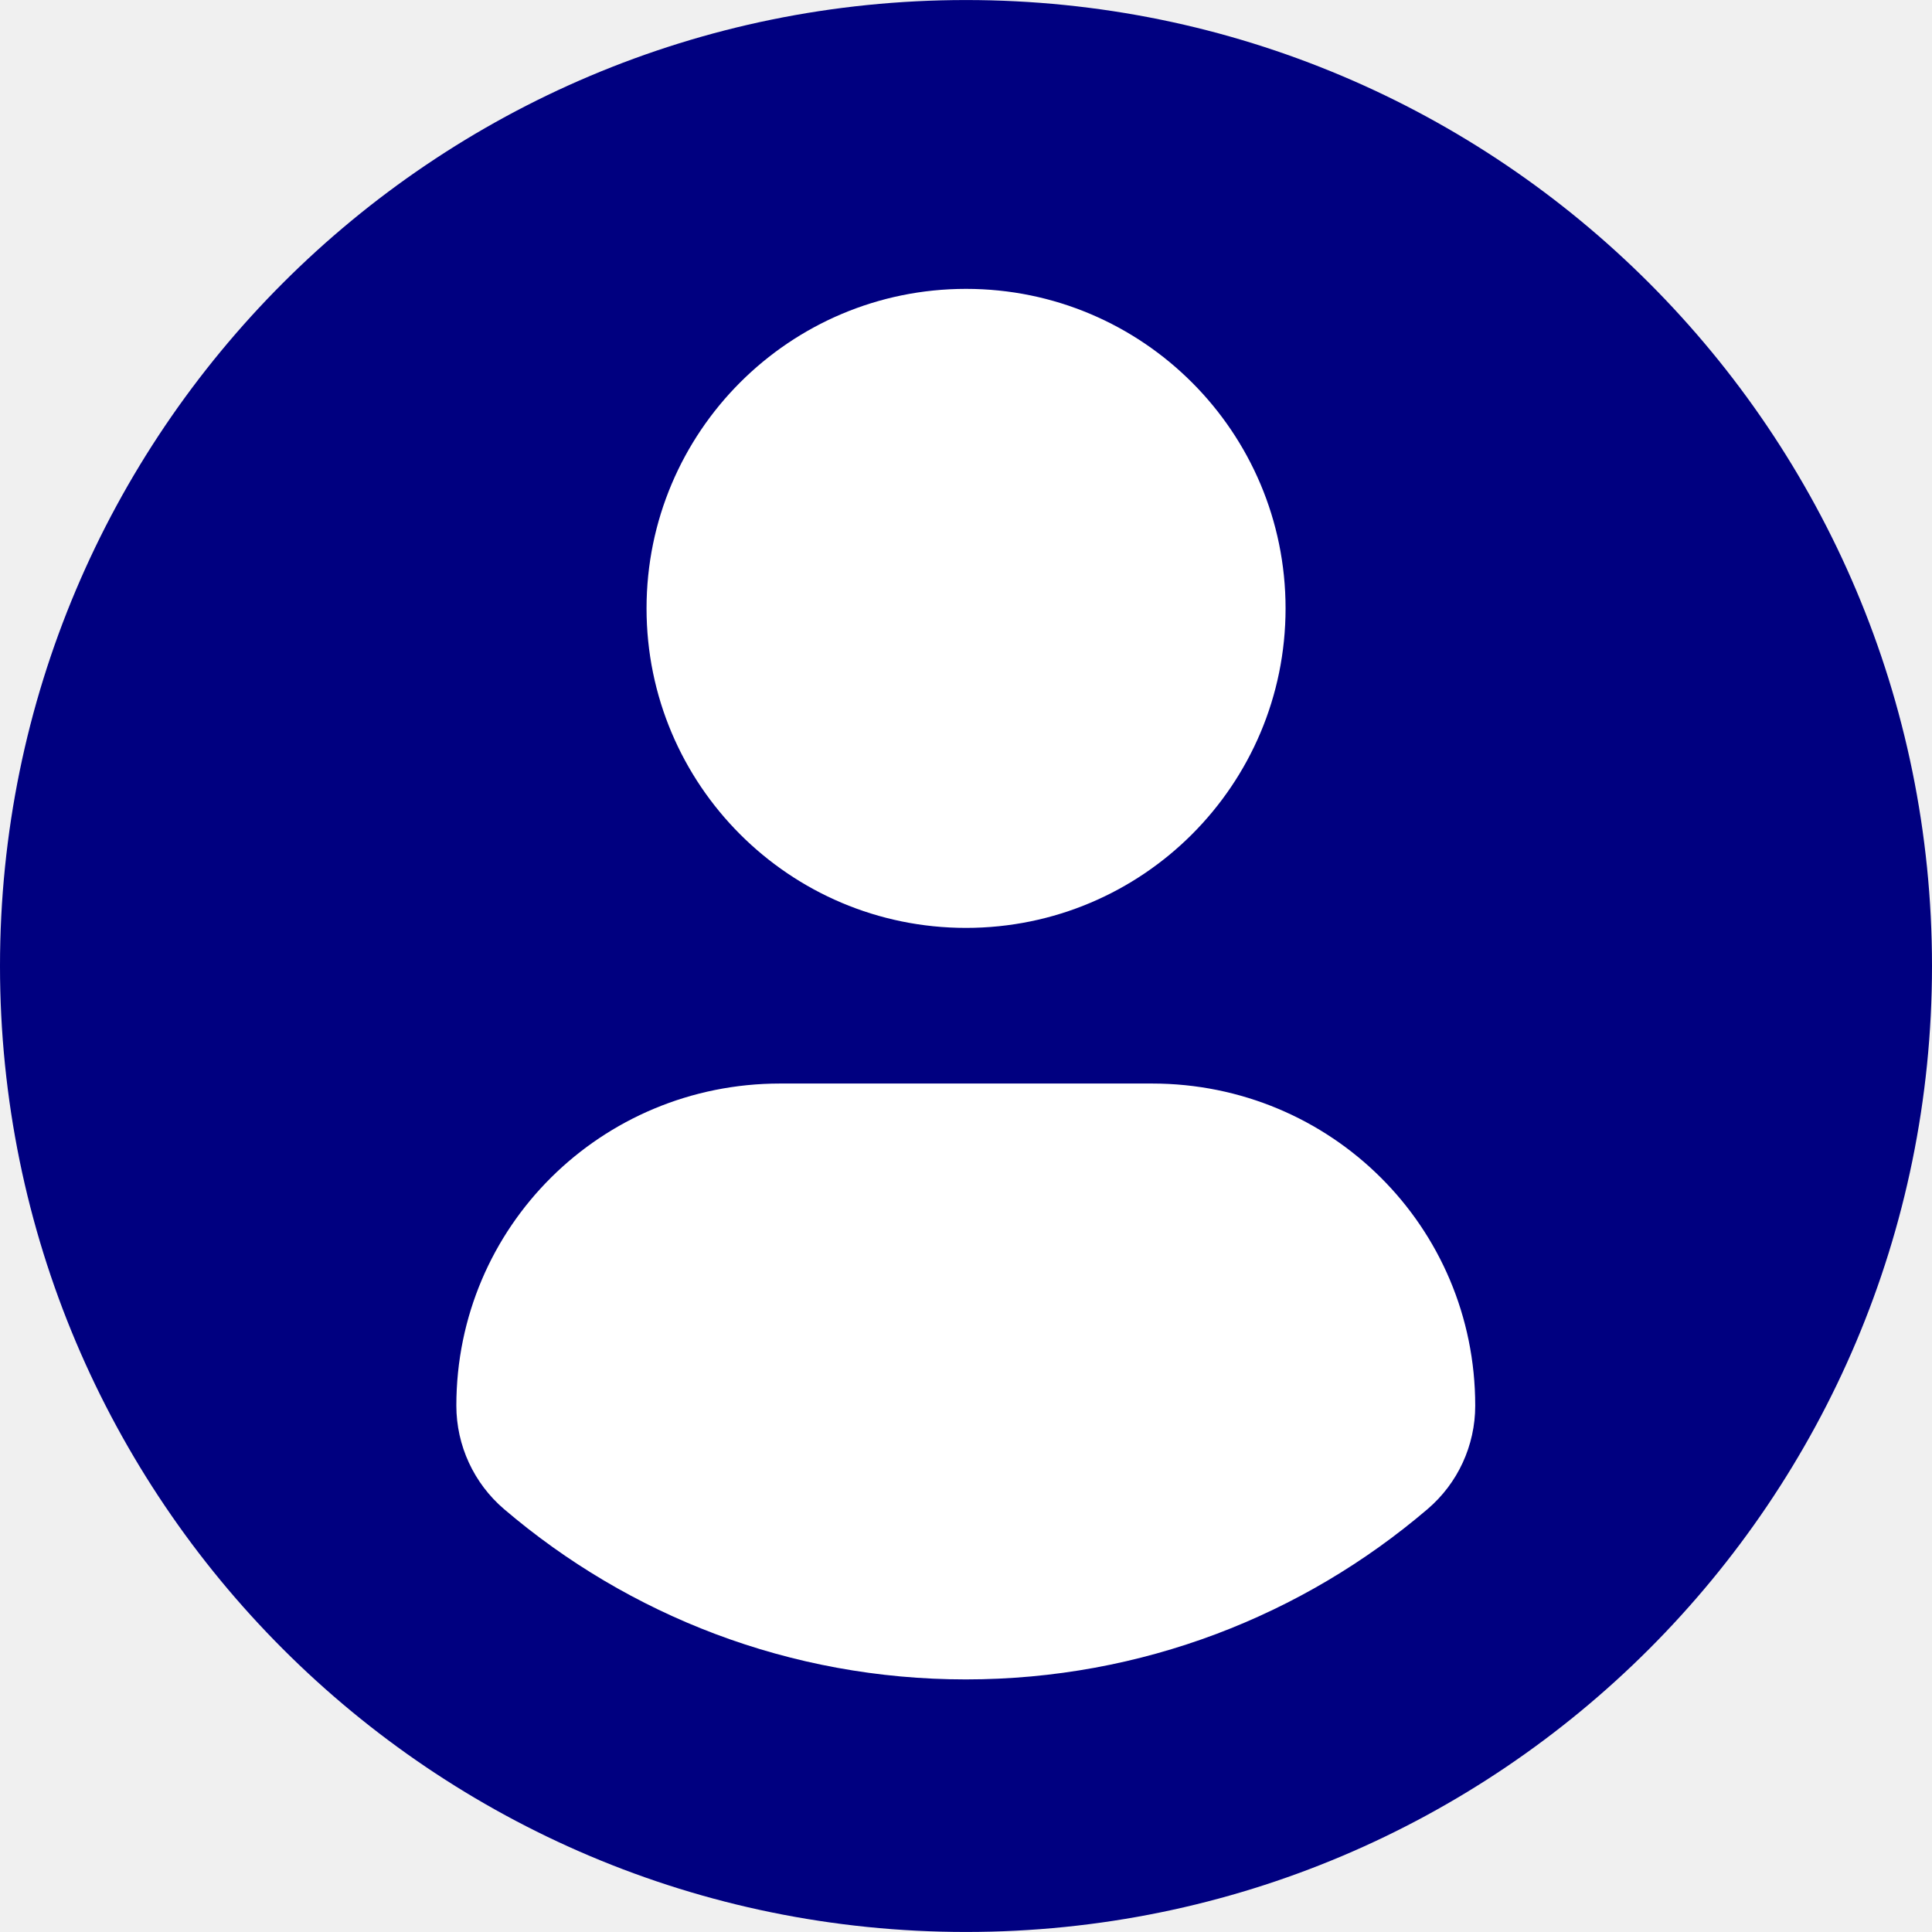
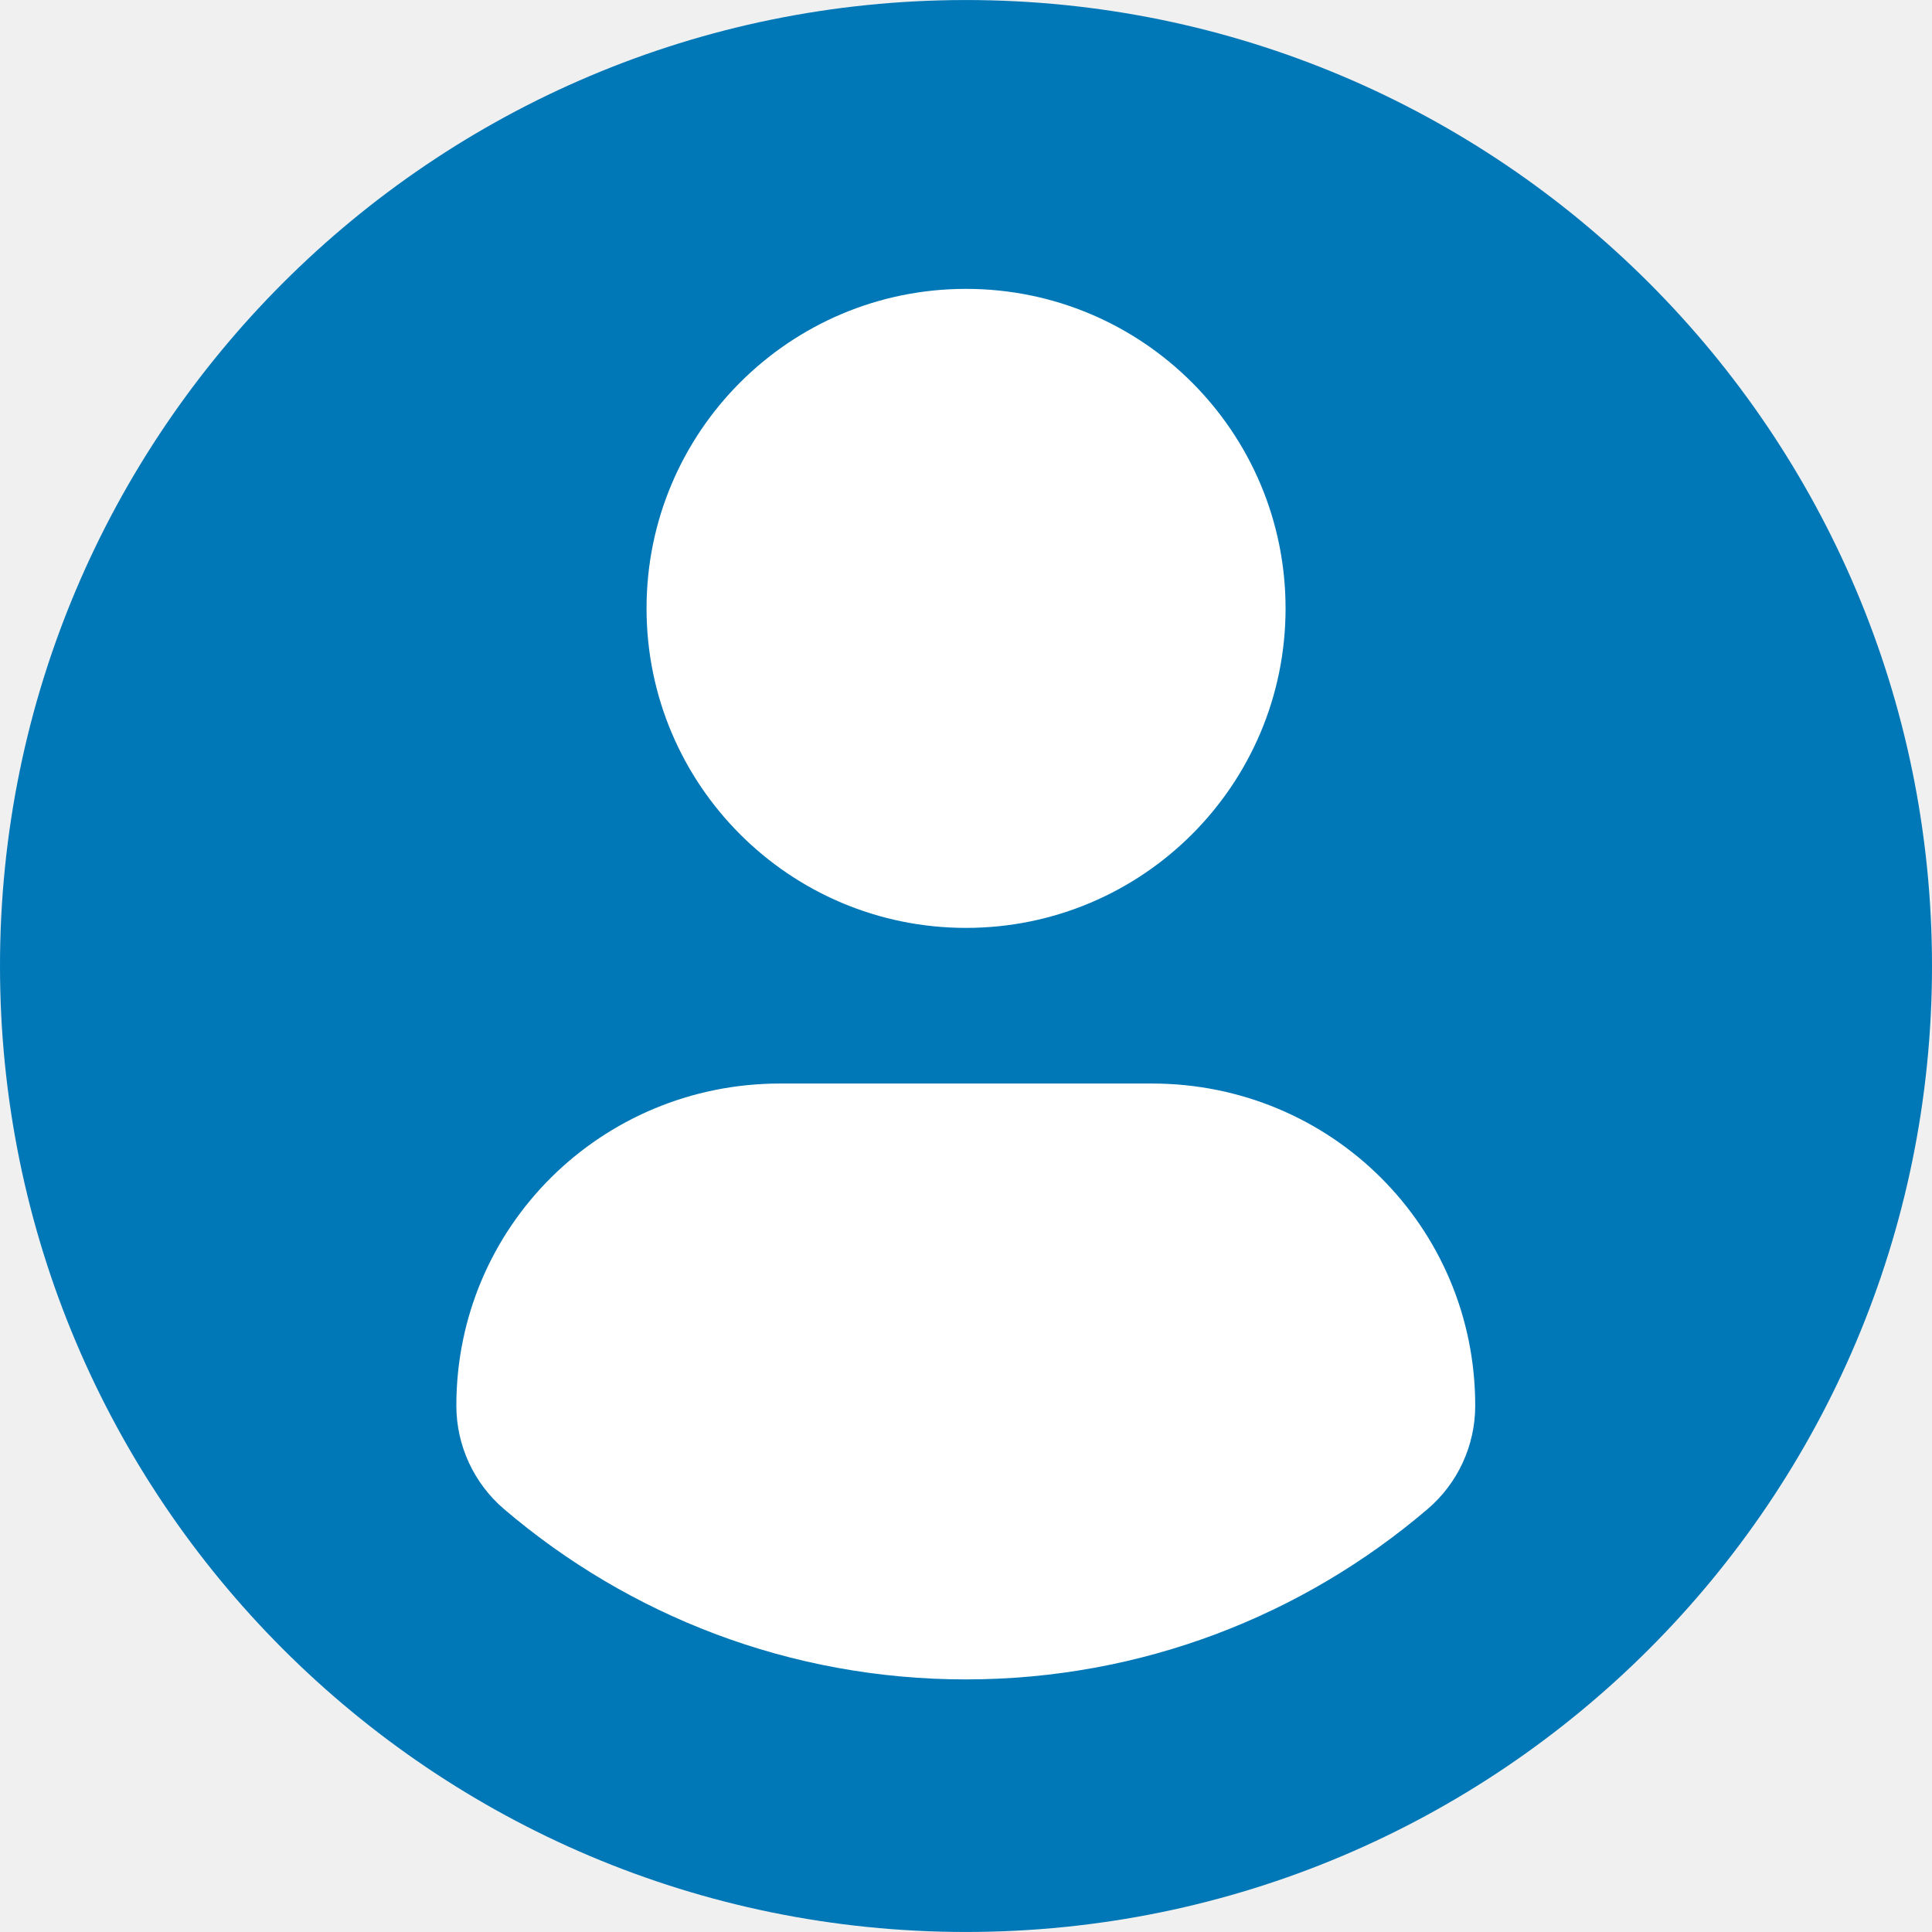
<svg xmlns="http://www.w3.org/2000/svg" width="54" height="54" viewBox="0 0 54 54" fill="none">
  <g clip-path="url(#clip0_1574_2829)">
    <ellipse cx="27.034" cy="26.966" rx="26.494" ry="25.954" fill="white" />
-     <path d="M27 0.001C12.09 0.001 0 12.089 0 27C0 41.912 12.089 53.999 27 53.999C41.913 53.999 54 41.912 54 27C54 12.089 41.913 0.001 27 0.001ZM27 8.074C31.934 8.074 35.932 12.073 35.932 17.005C35.932 21.937 31.934 25.935 27 25.935C22.069 25.935 18.071 21.937 18.071 17.005C18.071 12.073 22.069 8.074 27 8.074ZM26.994 46.94C22.073 46.94 17.567 45.148 14.091 42.182C13.244 41.46 12.755 40.401 12.755 39.289C12.755 34.288 16.803 30.285 21.805 30.285H32.197C37.201 30.285 41.233 34.288 41.233 39.289C41.233 40.402 40.747 41.459 39.899 42.181C36.424 45.148 31.916 46.94 26.994 46.94Z" fill="#000080" />
+     <path d="M27 0.001C12.09 0.001 0 12.089 0 27C0 41.912 12.089 53.999 27 53.999C41.913 53.999 54 41.912 54 27C54 12.089 41.913 0.001 27 0.001ZM27 8.074C31.934 8.074 35.932 12.073 35.932 17.005C35.932 21.937 31.934 25.935 27 25.935C22.069 25.935 18.071 21.937 18.071 17.005C18.071 12.073 22.069 8.074 27 8.074ZM26.994 46.94C22.073 46.94 17.567 45.148 14.091 42.182C13.244 41.46 12.755 40.401 12.755 39.289C12.755 34.288 16.803 30.285 21.805 30.285H32.197C37.201 30.285 41.233 34.288 41.233 39.289C41.233 40.402 40.747 41.459 39.899 42.181C36.424 45.148 31.916 46.94 26.994 46.94Z" fill="#0077b6" />
  </g>
  <defs>
    <clipPath id="clip0_1574_2829">
      <rect width="54" height="54" fill="white" />
    </clipPath>
  </defs>
</svg>
